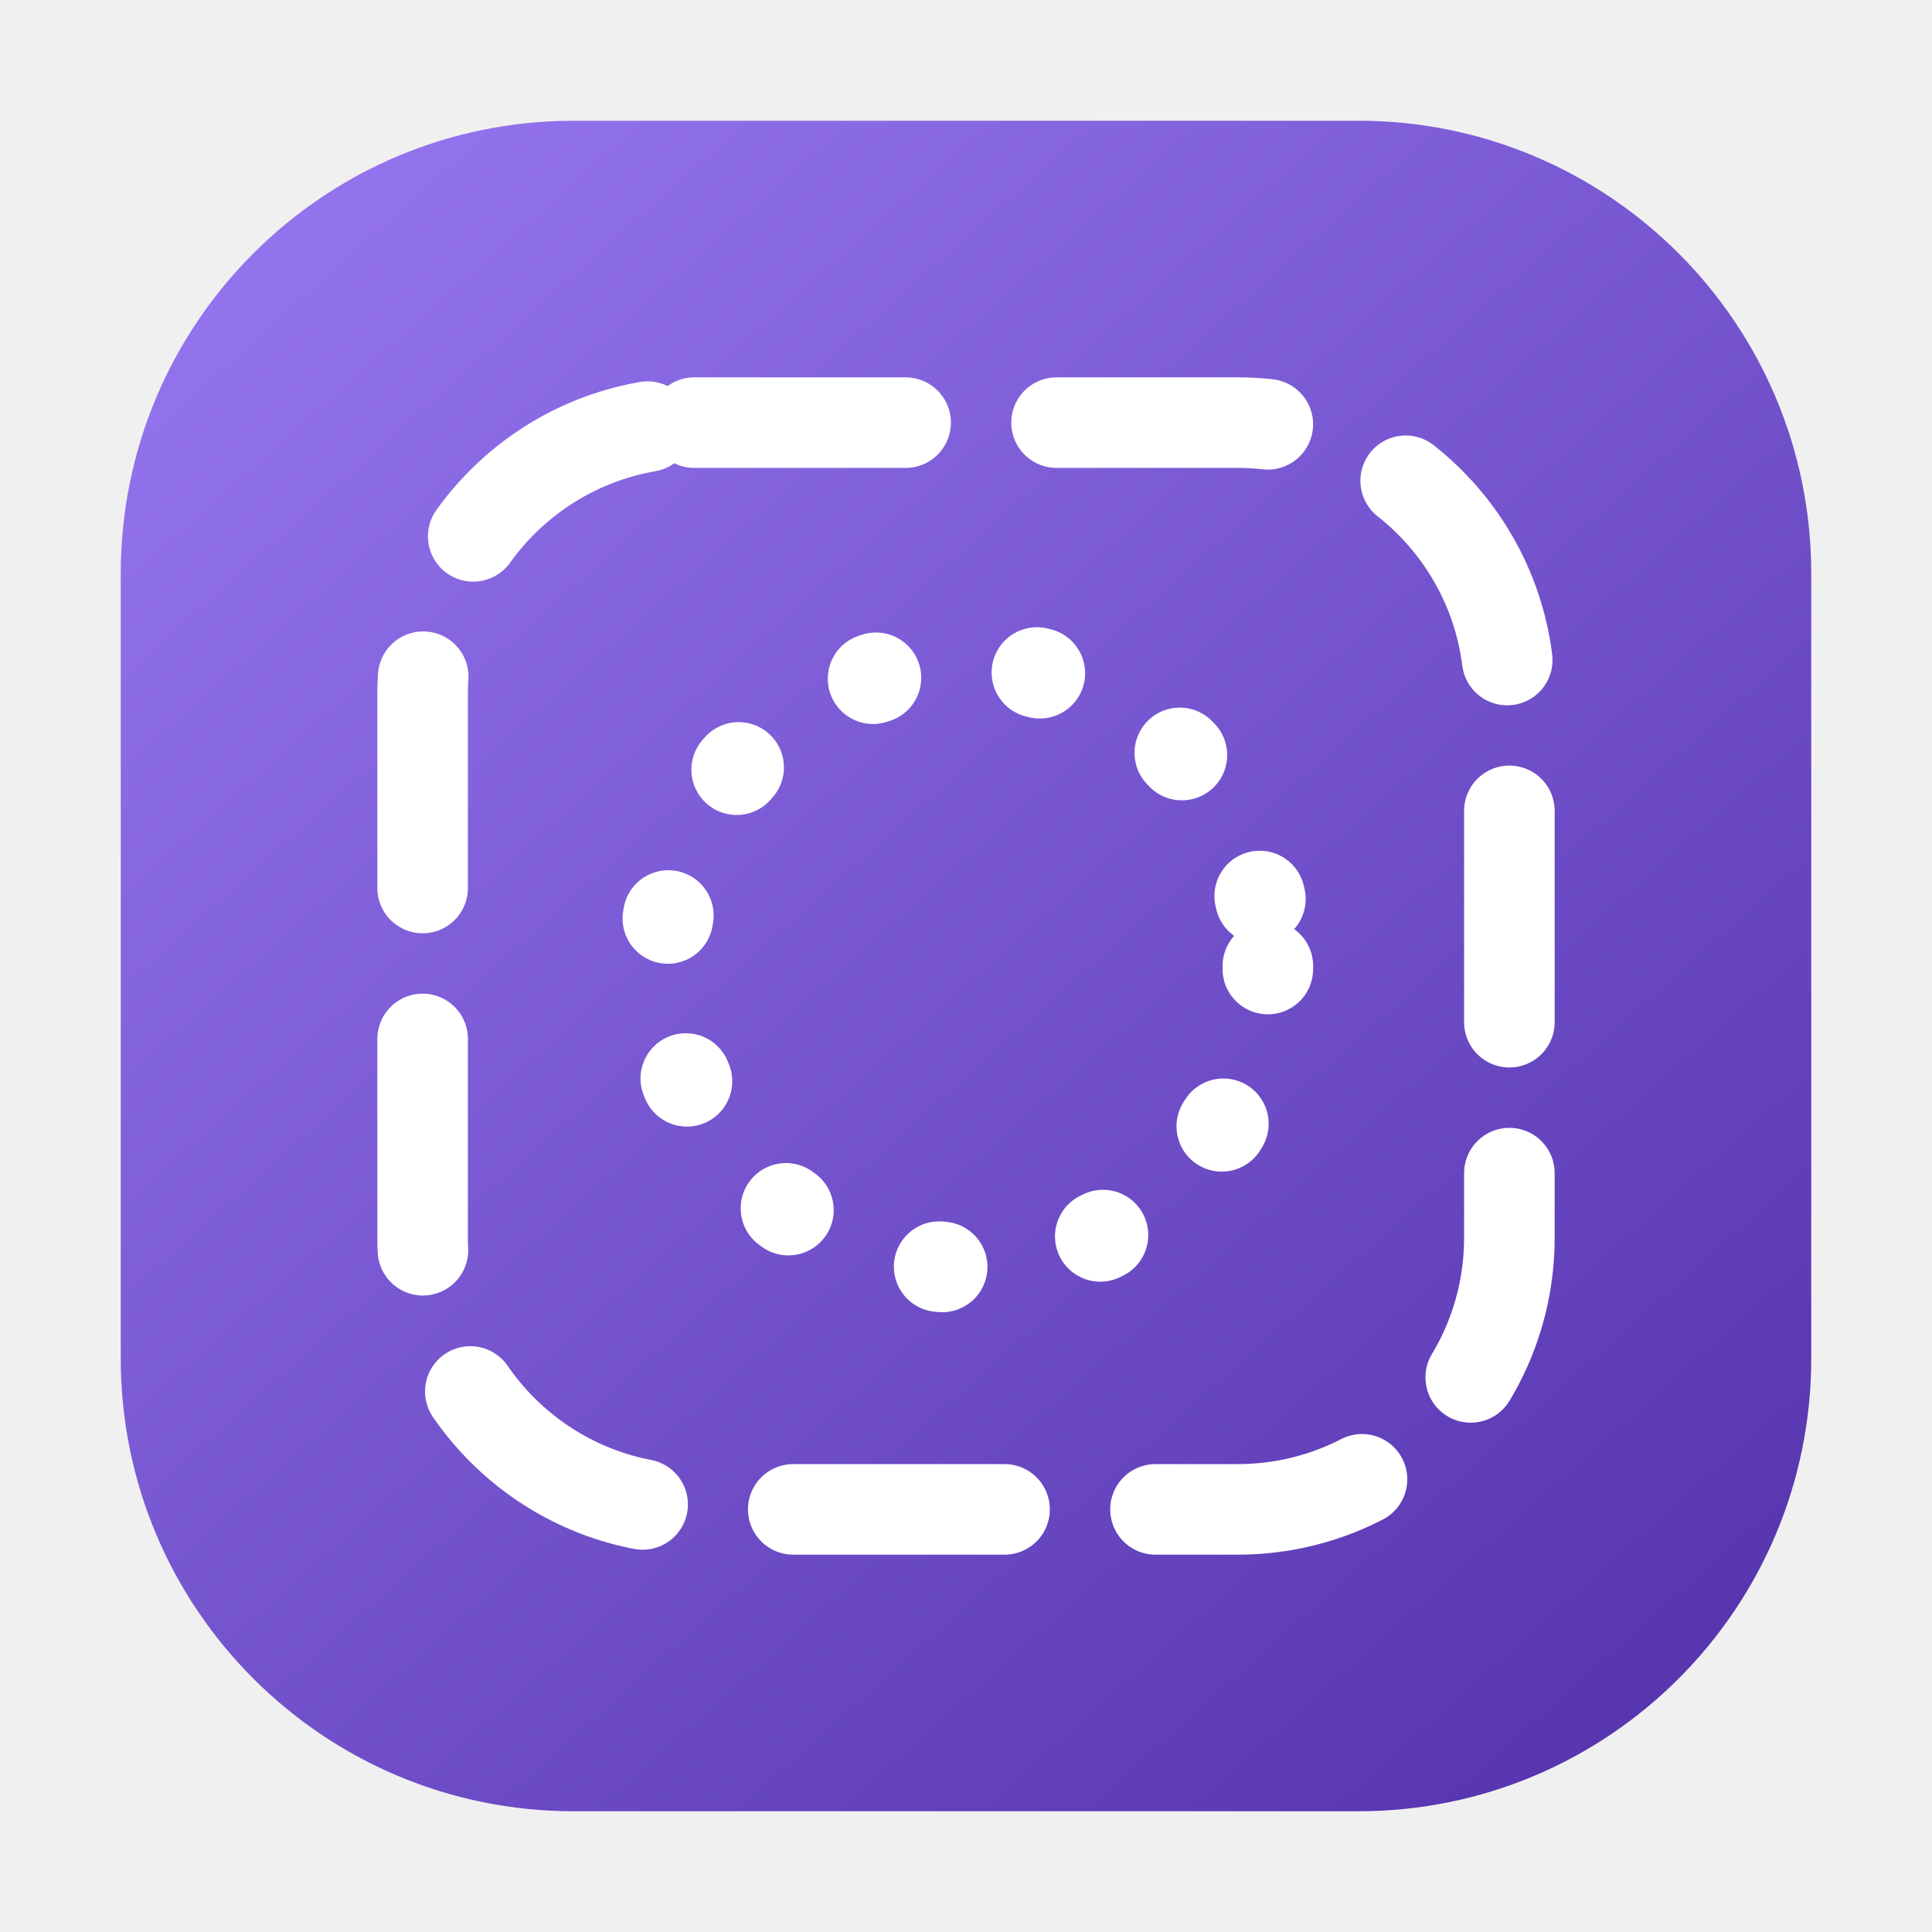
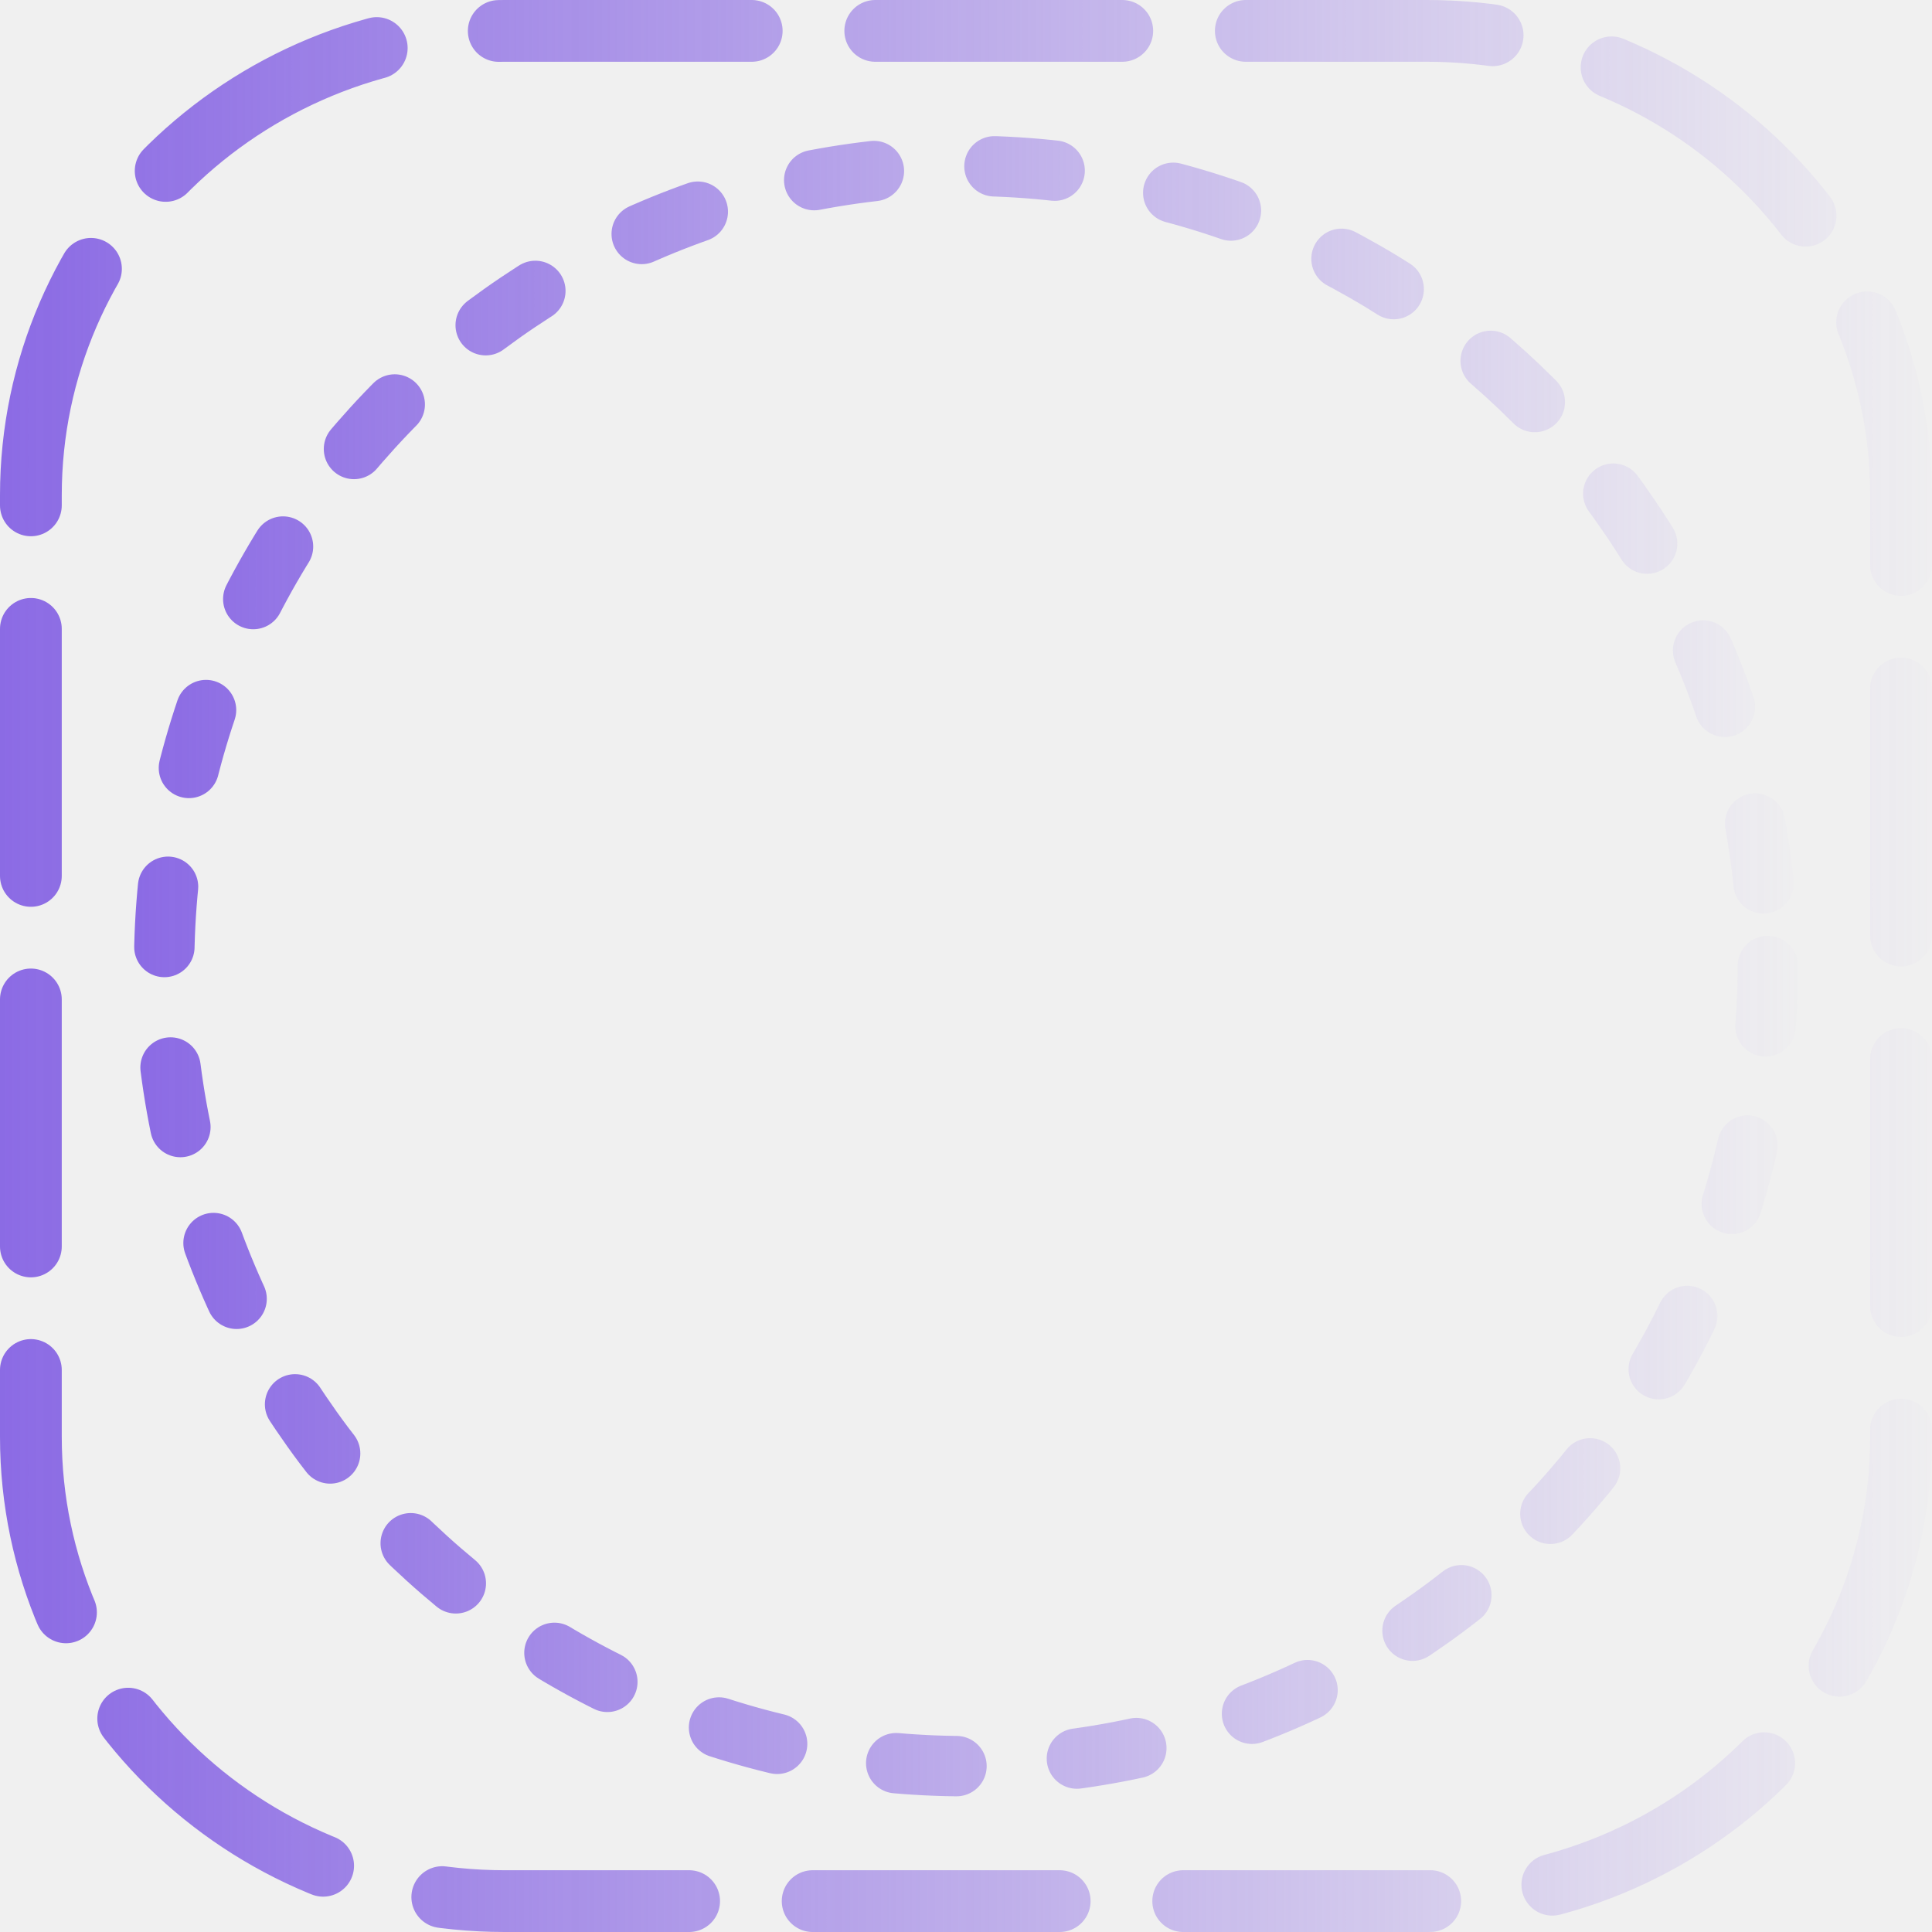
- <svg xmlns="http://www.w3.org/2000/svg" viewBox="0 0 64 64">
-   <defs>
+ <svg xmlns="http://www.w3.org/2000/svg" xmlns:xlink="http://www.w3.org/1999/xlink" viewBox="0 0 64 64" version="1.1" id="svg3">
+   <defs id="defs2">
+     <linearGradient id="linearGradient9">
+       <stop style="stop-color:#8a69e4;stop-opacity:1;" offset="0" id="stop9" />
+       <stop style="stop-color:#8a69e4;stop-opacity:0;" offset="1" id="stop10" />
+     </linearGradient>
+     <linearGradient id="linearGradient6">
+       <stop style="stop-color:#8a69e4;stop-opacity:1;" offset="0" id="stop7" />
+       <stop style="stop-color:#8a69e4;stop-opacity:0;" offset="1" id="stop8" />
+     </linearGradient>
    <linearGradient id="g" x1="8" y1="5" x2="56" y2="59" gradientUnits="userSpaceOnUse">
-       <stop stop-color="#9675f0" />
-       <stop offset="1" stop-color="#5433ad" />
+       <stop stop-color="#9675f0" id="stop1" />
+       <stop offset="1" stop-color="#5433ad" id="stop2" />
    </linearGradient>
+     <linearGradient xlink:href="#linearGradient6" id="linearGradient8" x1="3.945" y1="32.007" x2="60.062" y2="32.007" gradientUnits="userSpaceOnUse" />
+     <linearGradient xlink:href="#linearGradient9" id="linearGradient10" x1="-1.0133119e-05" y1="32" x2="64" y2="32" gradientUnits="userSpaceOnUse" gradientTransform="matrix(1.022785,0,0,1.023017,-0.7288231,-0.7297775)" />
  </defs>
-   <rect x="4" y="4" width="56" height="56" rx="15" fill="url(#g)" />
-   <rect x="14" y="14" width="36" height="36" rx="9" fill="none" stroke="#fff" stroke-width="3" stroke-linecap="round" stroke-dasharray="7 5" />
-   <circle cx="32" cy="32" r="10" fill="none" stroke="#fff" stroke-width="3" stroke-linecap="round" stroke-dasharray="0.1 5.4" />
+   <rect x="4" y="4" width="56" height="56" rx="15" fill="url(#g)" id="rect2" style="display:none" />
+   <rect x="1.023" y="1.023" width="61.953" height="61.954" rx="15.696" fill="none" stroke="#ffffff" stroke-width="3.426" stroke-linecap="round" stroke-dasharray="7, 5" id="rect3" style="fill:none;fill-opacity:1;stroke:url(#linearGradient10);stroke-width:2.046;stroke-dasharray:8.183, 4.092;stroke-dashoffset:0;stroke-opacity:1" ry="15.385" />
+   <ellipse cx="32" cy="32" fill="none" stroke="#ffffff" stroke-width="3" stroke-linecap="round" stroke-dasharray="0.1, 5.4" id="circle3" rx="26.562" ry="26.507" style="stroke-dasharray:2,4;stroke-dashoffset:0;stroke:url(#linearGradient8);stroke-width:2" />
</svg>
